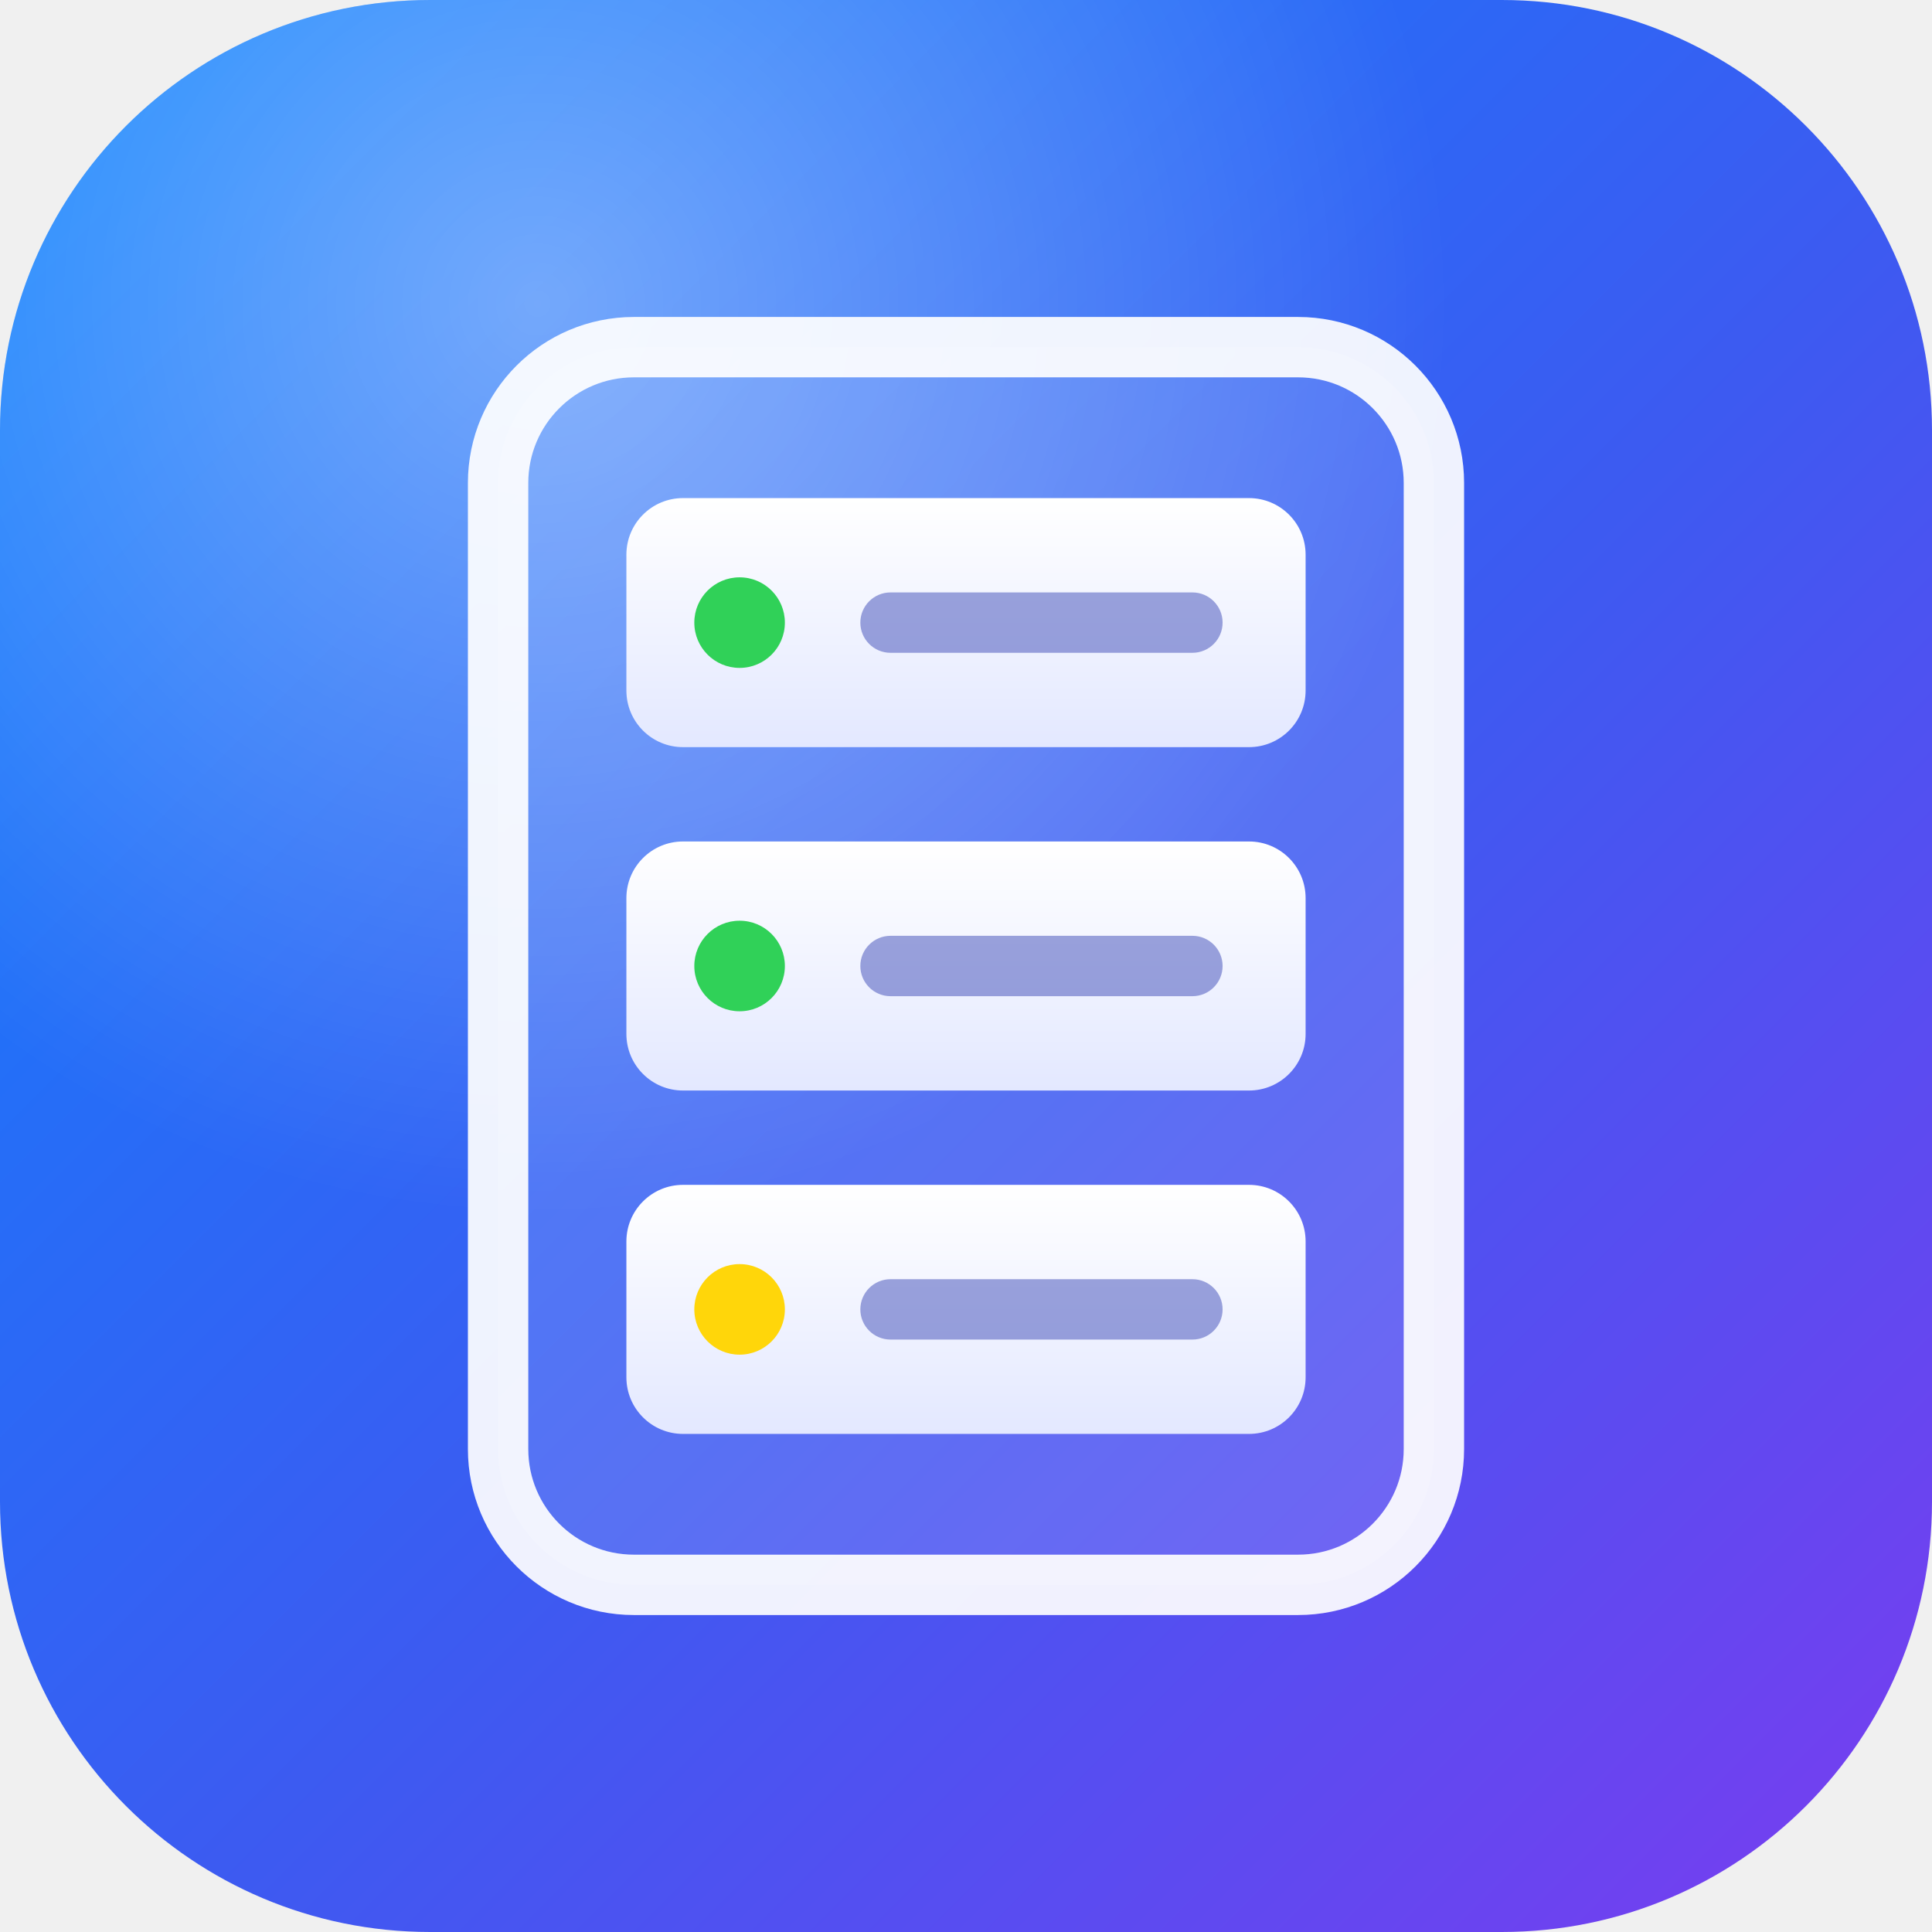
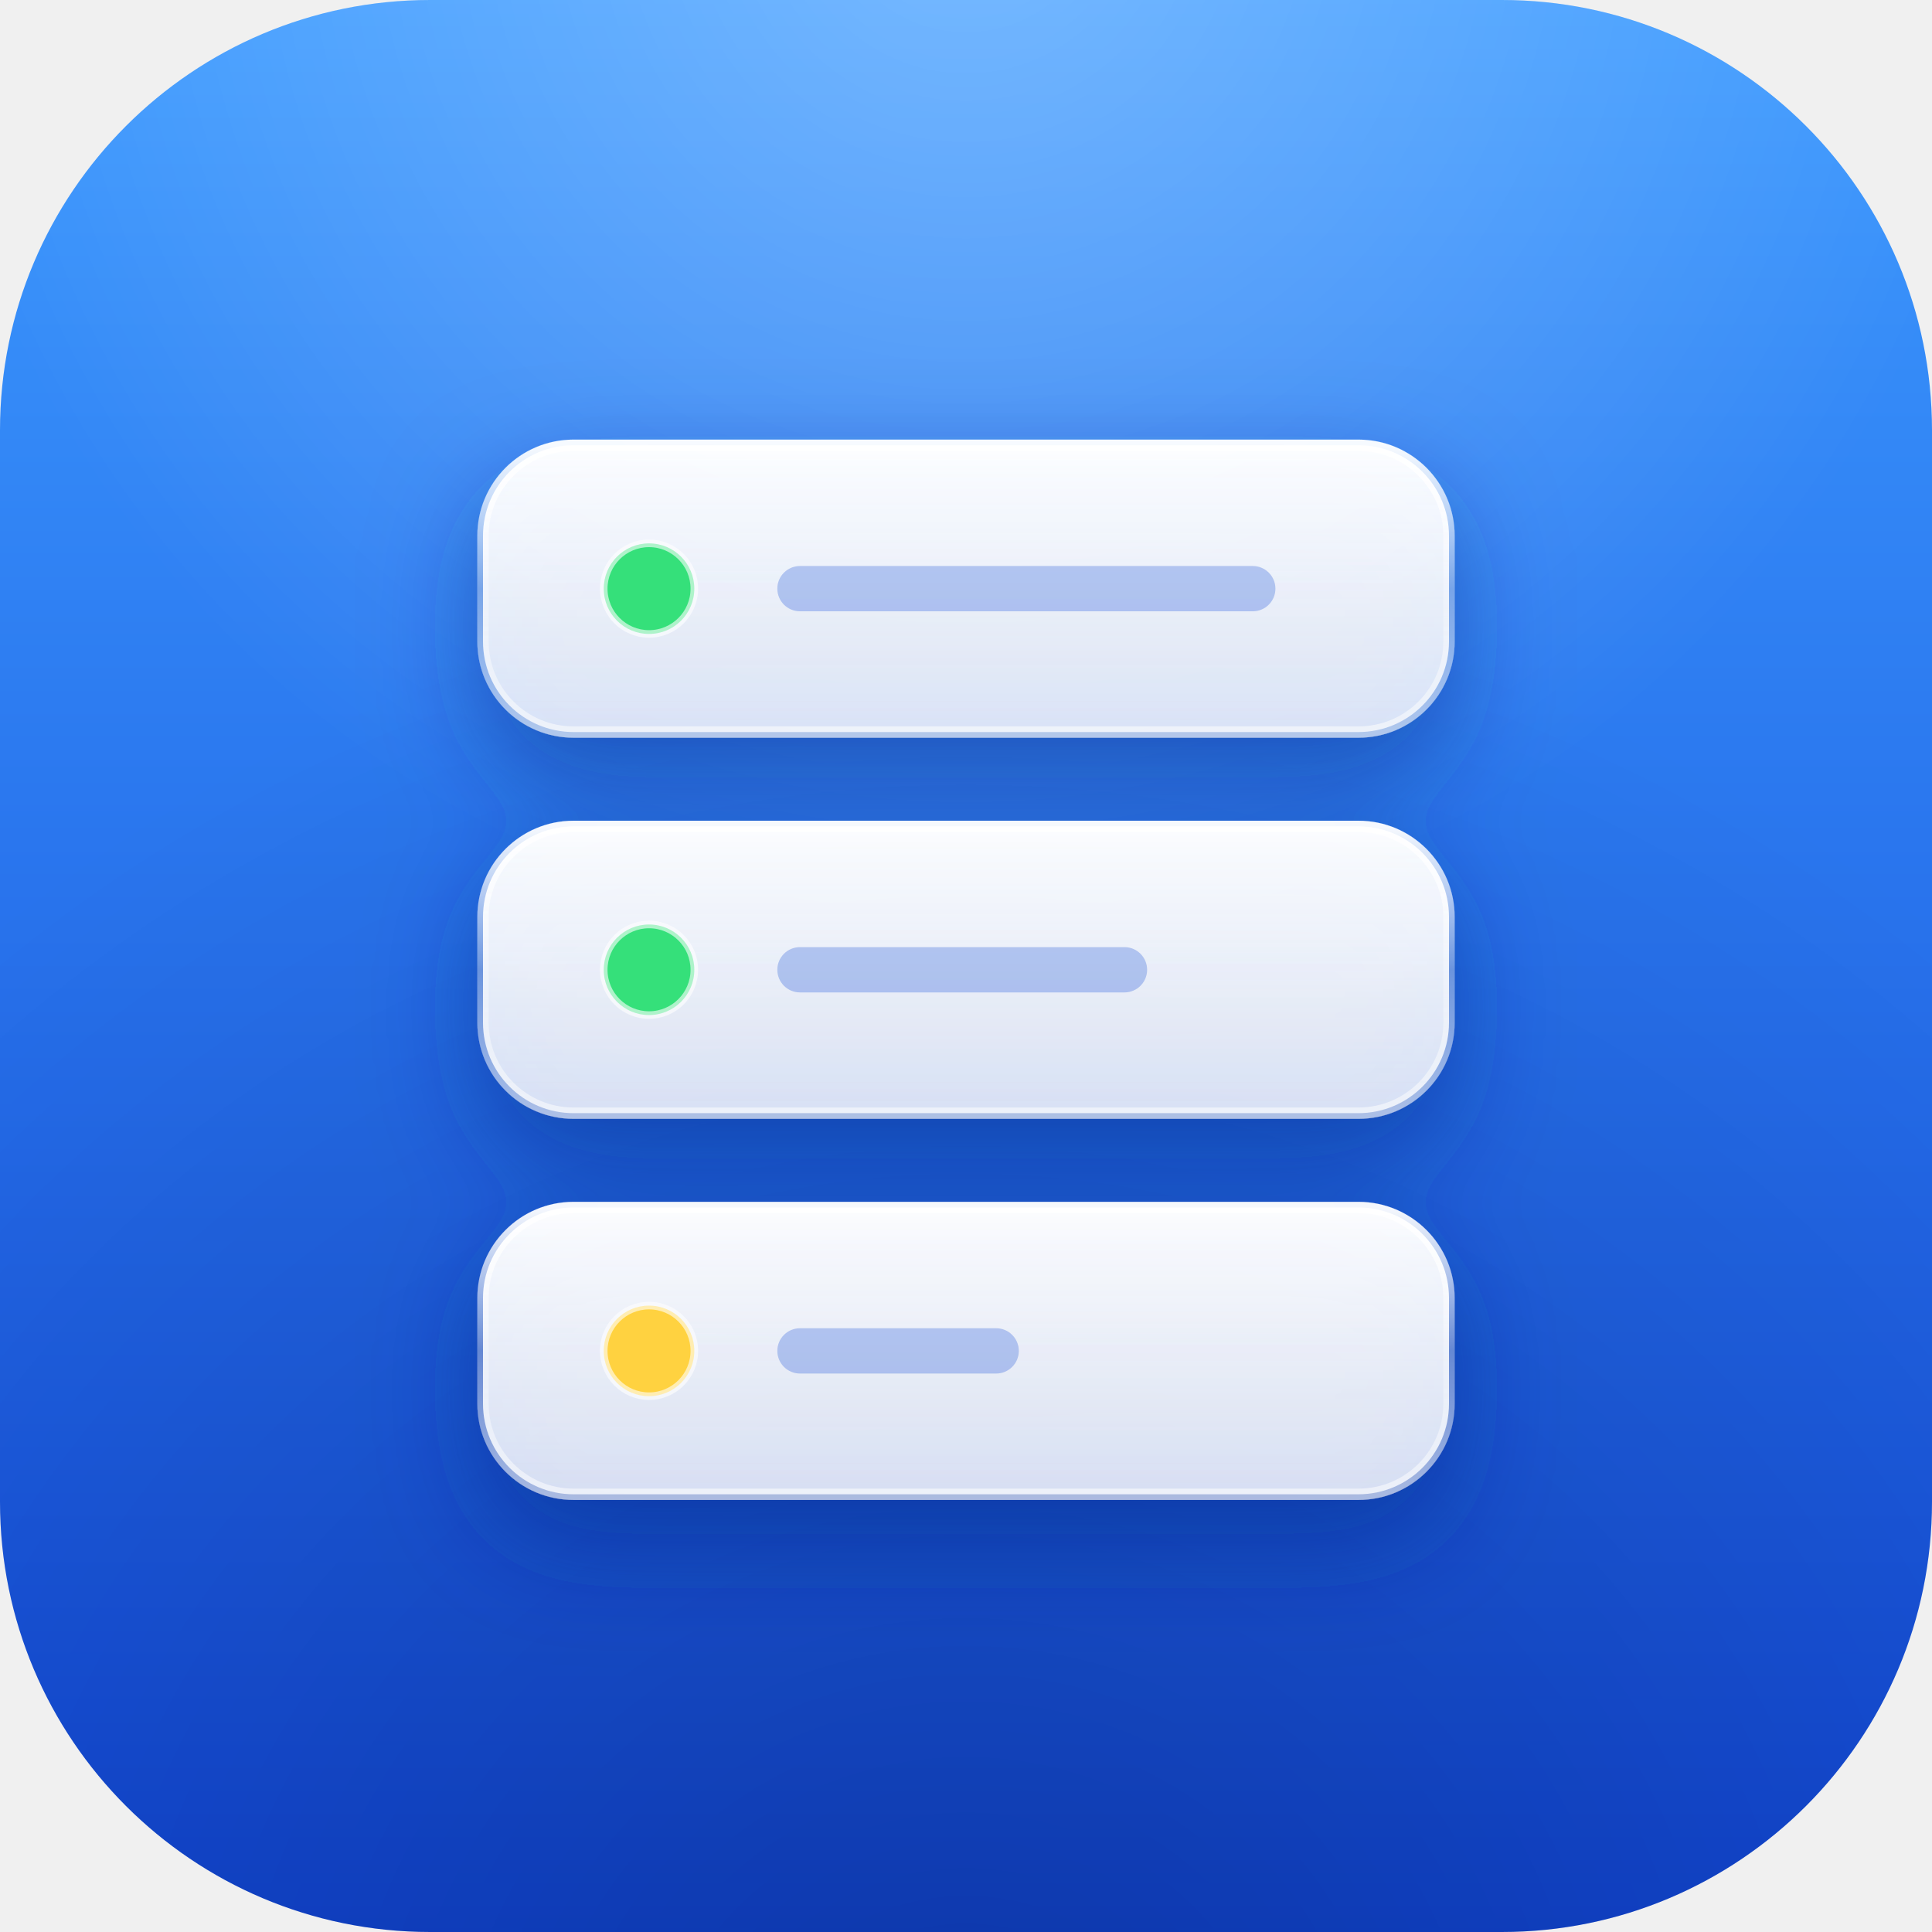
<svg xmlns="http://www.w3.org/2000/svg" viewBox="0 0 512 512">
  <defs>
    <clipPath id="r">
      <rect width="512" height="512" rx="114" />
    </clipPath>
-     <linearGradient id="bg" x1="0" y1="0" x2="1" y2="1">
-       <stop offset="0" stop-color="#0a84ff" />
-       <stop offset=".55" stop-color="#3d5af1" />
-       <stop offset="1" stop-color="#7a3cf0" />
+     <linearGradient id="bg" x1="0" y1="0" x2="0" y2="1">
+       <stop offset="0" stop-color="#3d9bff" />
+       <stop offset="1" stop-color="#1146d8" />
    </linearGradient>
-     <radialGradient id="glow" cx=".28" cy=".16" r=".85">
-       <stop offset="0" stop-color="#fff" stop-opacity=".38" />
-       <stop offset=".55" stop-color="#fff" stop-opacity="0" />
+     <radialGradient id="light" cx=".5" cy="-.05" r=".9">
+       <stop offset="0" stop-color="#fff" stop-opacity=".30" />
+       <stop offset=".6" stop-color="#fff" stop-opacity="0" />
    </radialGradient>
-     <linearGradient id="unit" x1="0" y1="0" x2="0" y2="1">
-       <stop offset="0" stop-color="#ffffff" />
-       <stop offset="1" stop-color="#e3e8ff" />
+     <radialGradient id="deep" cx=".5" cy="1.1" r=".8">
+       <stop offset="0" stop-color="#000" stop-opacity=".22" />
+       <stop offset="1" stop-color="#000" stop-opacity="0" />
+     </radialGradient>
+     <linearGradient id="glass" x1="0" y1="0" x2="0" y2="1">
+       <stop offset="0" stop-color="#fff" stop-opacity=".98" />
+       <stop offset="1" stop-color="#eef2fb" stop-opacity=".86" />
    </linearGradient>
+     <linearGradient id="glass2" x1="0" y1="0" x2="0" y2="1">
+       <stop offset="0" stop-color="#fff" stop-opacity=".34" />
+       <stop offset="1" stop-color="#fff" stop-opacity=".12" />
+     </linearGradient>
+     <linearGradient id="rim" x1="0" y1="0" x2="0" y2="1">
+       <stop offset="0" stop-color="#fff" stop-opacity=".95" />
+       <stop offset=".5" stop-color="#fff" stop-opacity=".25" />
+       <stop offset="1" stop-color="#fff" stop-opacity=".55" />
+     </linearGradient>
+     <filter id="sh" x="-30%" y="-30%" width="160%" height="160%">
+       <feDropShadow dx="0" dy="12" stdDeviation="14" flood-color="#062a8a" flood-opacity=".55" />
+     </filter>
  </defs>
  <g clip-path="url(#r)">
    <rect width="512" height="512" fill="url(#bg)" />
-     <rect width="512" height="512" fill="url(#glow)" />
-     <rect x="132" y="92" width="248" height="328" rx="36" fill="#ffffff" fill-opacity=".14" stroke="#ffffff" stroke-opacity=".92" stroke-width="16" />
-     <rect x="166" y="132" width="180" height="66" rx="15" fill="url(#unit)" />
-     <circle cx="196" cy="165" r="12" fill="#30d158" />
-     <rect x="166" y="223" width="180" height="66" rx="15" fill="url(#unit)" />
-     <circle cx="196" cy="256" r="12" fill="#30d158" />
-     <rect x="166" y="314" width="180" height="66" rx="15" fill="url(#unit)" />
-     <circle cx="196" cy="347" r="12" fill="#ffd60a" />
-     <g fill="#3d4bb8" fill-opacity=".5">
-       <rect x="228" y="157" width="96" height="16" rx="8" />
-       <rect x="228" y="248" width="96" height="16" rx="8" />
-       <rect x="228" y="339" width="96" height="16" rx="8" />
+     <rect width="512" height="512" fill="url(#light)" />
+     <rect width="512" height="512" fill="url(#deep)" />
+     <g filter="url(#sh)">
+       <rect x="128" y="118" width="256" height="76" rx="24" fill="url(#glass)" stroke="url(#rim)" stroke-width="3" />
+       <circle cx="172" cy="156" r="12" fill="#34e07a" />
+       <circle cx="172" cy="156" r="12" fill="none" stroke="#fff" stroke-opacity=".6" stroke-width="2" />
+       <rect x="206" y="150" width="132" height="12" rx="6" fill="#1b4fd6" fill-opacity=".28" />
+       <rect x="128" y="219" width="256" height="76" rx="24" fill="url(#glass)" stroke="url(#rim)" stroke-width="3" />
+       <circle cx="172" cy="257" r="12" fill="#34e07a" />
+       <circle cx="172" cy="257" r="12" fill="none" stroke="#fff" stroke-opacity=".6" stroke-width="2" />
+       <rect x="206" y="251" width="98" height="12" rx="6" fill="#1b4fd6" fill-opacity=".28" />
+       <rect x="128" y="320" width="256" height="76" rx="24" fill="url(#glass)" stroke="url(#rim)" stroke-width="3" />
+       <circle cx="172" cy="358" r="12" fill="#ffd23f" />
+       <circle cx="172" cy="358" r="12" fill="none" stroke="#fff" stroke-opacity=".6" stroke-width="2" />
+       <rect x="206" y="352" width="64" height="12" rx="6" fill="#1b4fd6" fill-opacity=".28" />
    </g>
  </g>
</svg>
